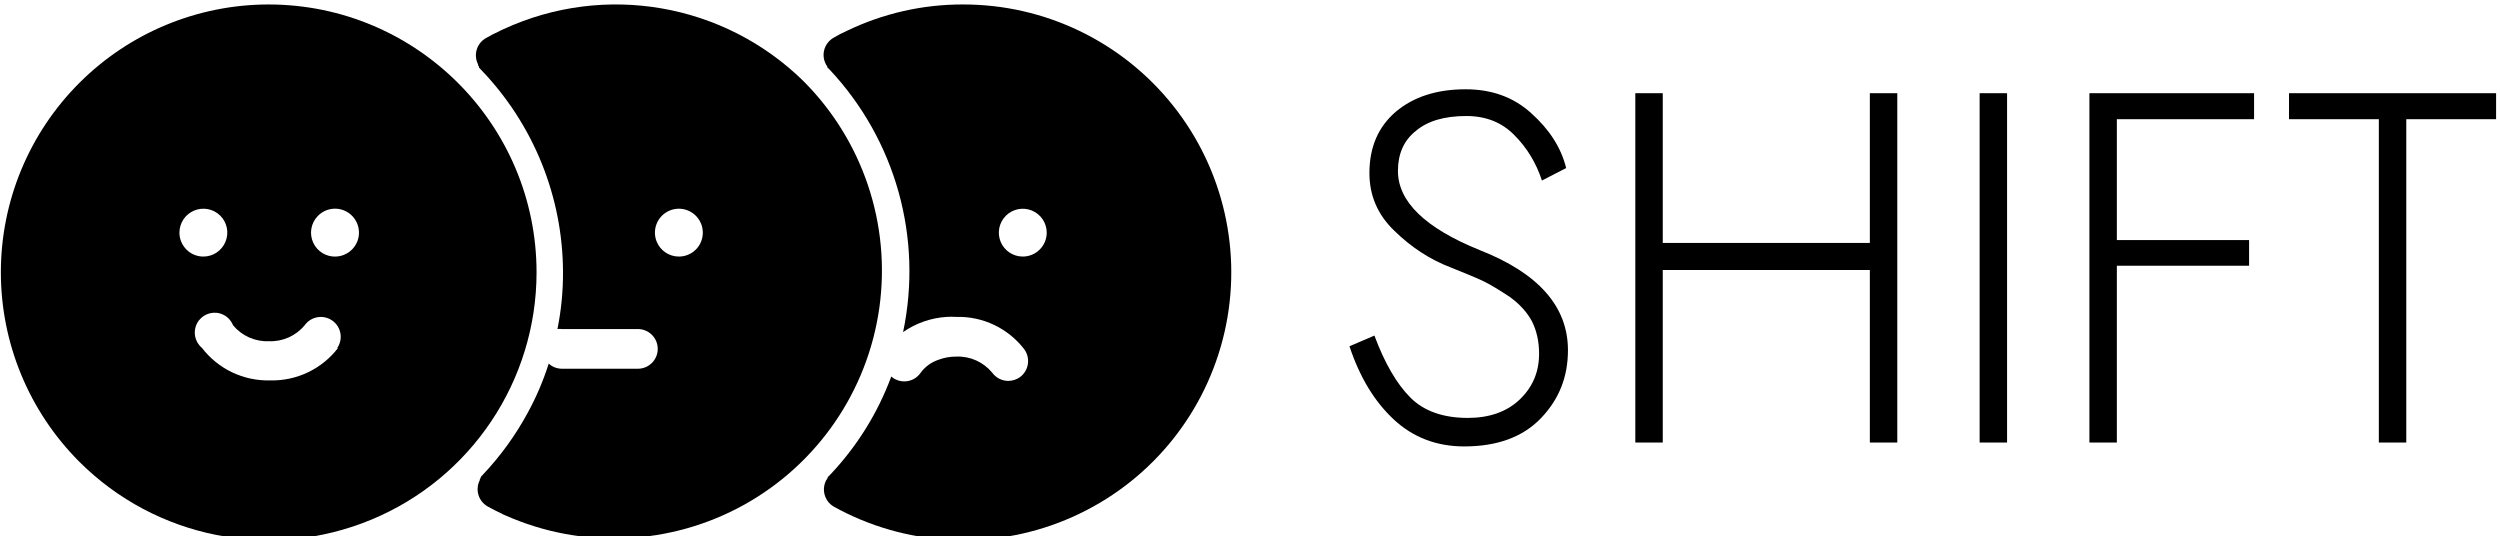
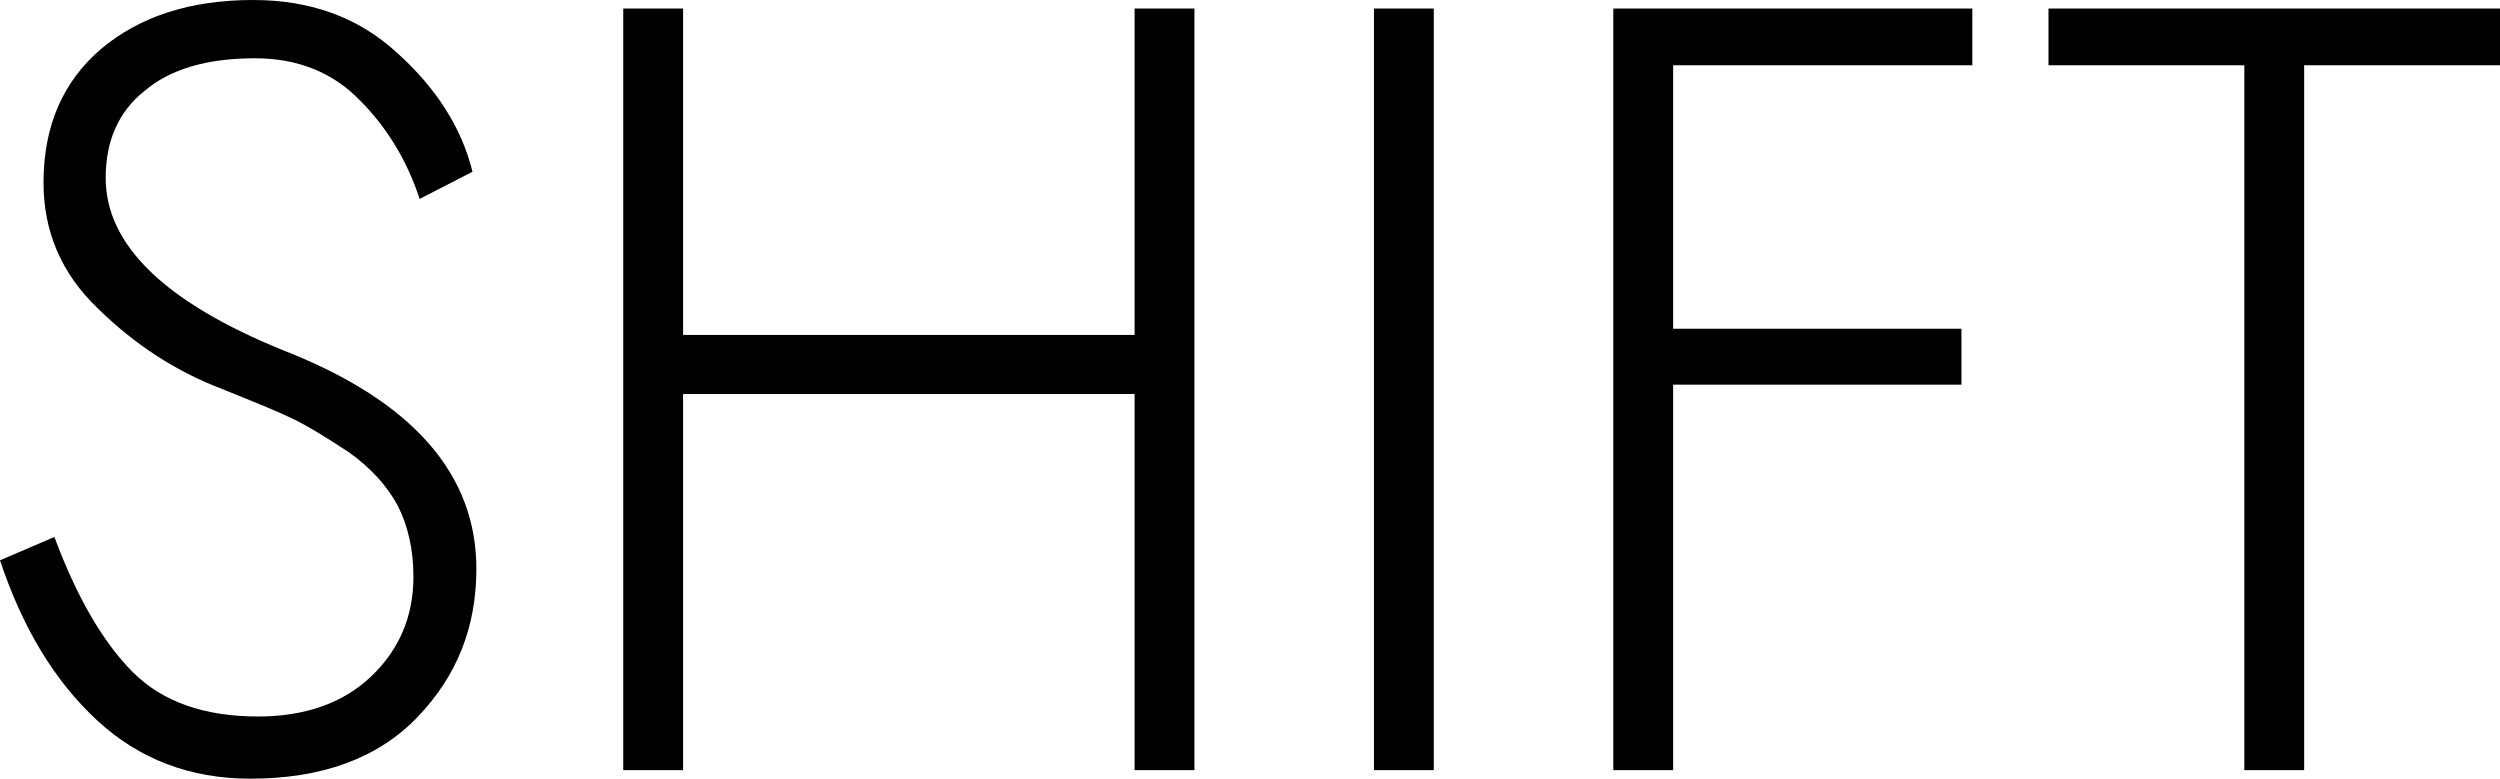
- <svg xmlns="http://www.w3.org/2000/svg" data-v-423bf9ae="" viewBox="0 0 420 90" class="iconLeft">
-   <g data-v-423bf9ae="" id="59266a09-7c36-47ce-8463-77434fa7491a" fill="black" transform="matrix(5.988023,0,0,5.988023,223.7753,-1.107783)">
+ <svg xmlns="http://www.w3.org/2000/svg" data-v-423bf9ae="" viewBox="0 0 192.635 60" class="font">
+   <g data-v-423bf9ae="" id="24278810-3d36-4264-bcda-68b7e768a94b" fill="black" transform="matrix(5.988023,0,0,5.988023,-2.934131,-16.10778)">
    <path d="M1.19 9.60L0.49 9.90C0.78 10.77 1.19 11.45 1.74 11.96C2.28 12.46 2.94 12.71 3.71 12.71C4.63 12.71 5.35 12.45 5.86 11.92C6.37 11.39 6.62 10.76 6.62 10.01C6.62 8.79 5.80 7.85 4.14 7.20C2.61 6.58 1.85 5.84 1.85 4.98C1.85 4.51 2.01 4.13 2.35 3.86C2.68 3.58 3.15 3.44 3.77 3.44C4.32 3.44 4.77 3.62 5.12 3.98C5.47 4.33 5.73 4.76 5.89 5.25L6.57 4.90C6.43 4.33 6.10 3.82 5.60 3.37C5.10 2.91 4.48 2.69 3.75 2.69C2.94 2.69 2.29 2.90 1.79 3.32C1.30 3.74 1.05 4.31 1.05 5.04C1.05 5.67 1.28 6.21 1.75 6.66C2.22 7.12 2.75 7.47 3.36 7.70C3.73 7.85 4.03 7.97 4.24 8.07C4.45 8.17 4.69 8.32 4.98 8.51C5.26 8.71 5.47 8.94 5.61 9.20C5.74 9.46 5.81 9.76 5.81 10.11C5.81 10.62 5.63 11.05 5.26 11.40C4.90 11.74 4.41 11.91 3.81 11.91C3.12 11.91 2.58 11.72 2.20 11.34C1.82 10.96 1.48 10.38 1.19 9.60ZM8.51 2.80L8.51 12.60L9.28 12.60L9.28 7.76L15.09 7.76L15.09 12.60L15.86 12.60L15.86 2.80L15.09 2.80L15.09 7.00L9.28 7.00L9.28 2.80ZM18.17 2.80L18.17 12.60L18.94 12.60L18.94 2.80ZM22.02 7.64L25.73 7.64L25.73 6.92L22.02 6.92L22.02 3.53L25.87 3.53L25.87 2.80L21.25 2.80L21.25 12.60L22.02 12.60ZM26.85 3.53L29.37 3.53L29.37 12.60L30.14 12.60L30.14 3.53L32.66 3.53L32.66 2.80L26.85 2.80Z" />
  </g>
-   <g data-v-423bf9ae="" id="842eace0-f462-46ea-981a-7a480e0cac35" transform="matrix(2.222141,0,0,2.222141,-7.632207,-65.35787)" stroke="none" fill="black">
-     <path d="M23.762 29.75c-5.371-.004-10.523 2.129-14.324 5.926S3.5 44.62 3.5 49.992a20.265 20.265 0 005.926 14.324A20.254 20.254 0 0044 50 20.27 20.27 0 0023.76 29.75zM17 47a1.812 1.812 0 013.09-1.281c.52.52.672 1.297.39 1.972a1.805 1.805 0 01-1.671 1.118c-.48 0-.938-.188-1.277-.528s-.532-.8-.532-1.28zm12 8.71a6.282 6.282 0 01-5.148 2.462A6.29 6.29 0 0118.7 55.71a1.502 1.502 0 011.375-2.598c.445.13.804.457.976.887a3.339 3.339 0 002.711 1.21A3.331 3.331 0 0026.47 54a1.505 1.505 0 012.098-.344 1.5 1.5 0 01.344 2.094zm-.148-6.897v-.004a1.808 1.808 0 01-1.402-3.055 1.81 1.81 0 111.312 3.055z" />
-     <path d="M64.172 35.539a20.25 20.25 0 00-22.653-3.93 2.546 2.546 0 00-.328.16c-.34.149-.68.329-1 .512a1.501 1.501 0 00-.613 2v.059l.07.12v.06l.16.171A22.153 22.153 0 0146 50.001a21.35 21.35 0 01-.421 4.288c.113-.015.222-.015.332 0h5.75a1.5 1.5 0 010 3H45.92c-.37 0-.73-.136-1-.39a20.83 20.83 0 01-1.562 3.672 22.24 22.24 0 01-3.418 4.73l-.16.172v.059l-.07.12v-.003.062a1.5 1.5 0 00.609 2c.328.18.672.36 1 .512v-.004c.105.063.215.117.328.16a20.258 20.258 0 0018.05-.808 20.26 20.26 0 0010.22-14.902 20.257 20.257 0 00-5.746-17.13zm-9.41 13.27a1.814 1.814 0 01-1.676-1.117 1.81 1.81 0 112.953.59c-.34.34-.8.527-1.277.527z" />
-     <path d="M76.238 29.75a20.089 20.089 0 00-8.79 2 8.91 8.91 0 00-1 .52 1.498 1.498 0 00-.468 2.171v.059l.192.191A22.282 22.282 0 0171.71 54.52 6.466 6.466 0 0175 53.371c.242-.016.488-.016.73 0a6.268 6.268 0 015.149 2.457 1.51 1.51 0 01-.34 2.102c-.258.18-.563.277-.88.28a1.51 1.51 0 01-1.218-.632 3.352 3.352 0 00-2.71-1.207 3.74 3.74 0 00-1.372.25 2.733 2.733 0 00-1.34 1 1.498 1.498 0 01-2.098.34.374.374 0 01-.1-.09 21.838 21.838 0 01-4.622 7.43l-.191.191v.059h.003a.974.974 0 00-.113.168 1.502 1.502 0 00.582 2c.34.191.68.36 1 .52a20.227 20.227 0 0017.574.007 20.238 20.238 0 0010.961-13.738A20.252 20.252 0 0076.27 29.75zm4.52 19.059h.003a1.814 1.814 0 01-1.675-1.117A1.81 1.81 0 1182.57 47c0 1-.812 1.808-1.809 1.808z" />
-   </g>
</svg>
